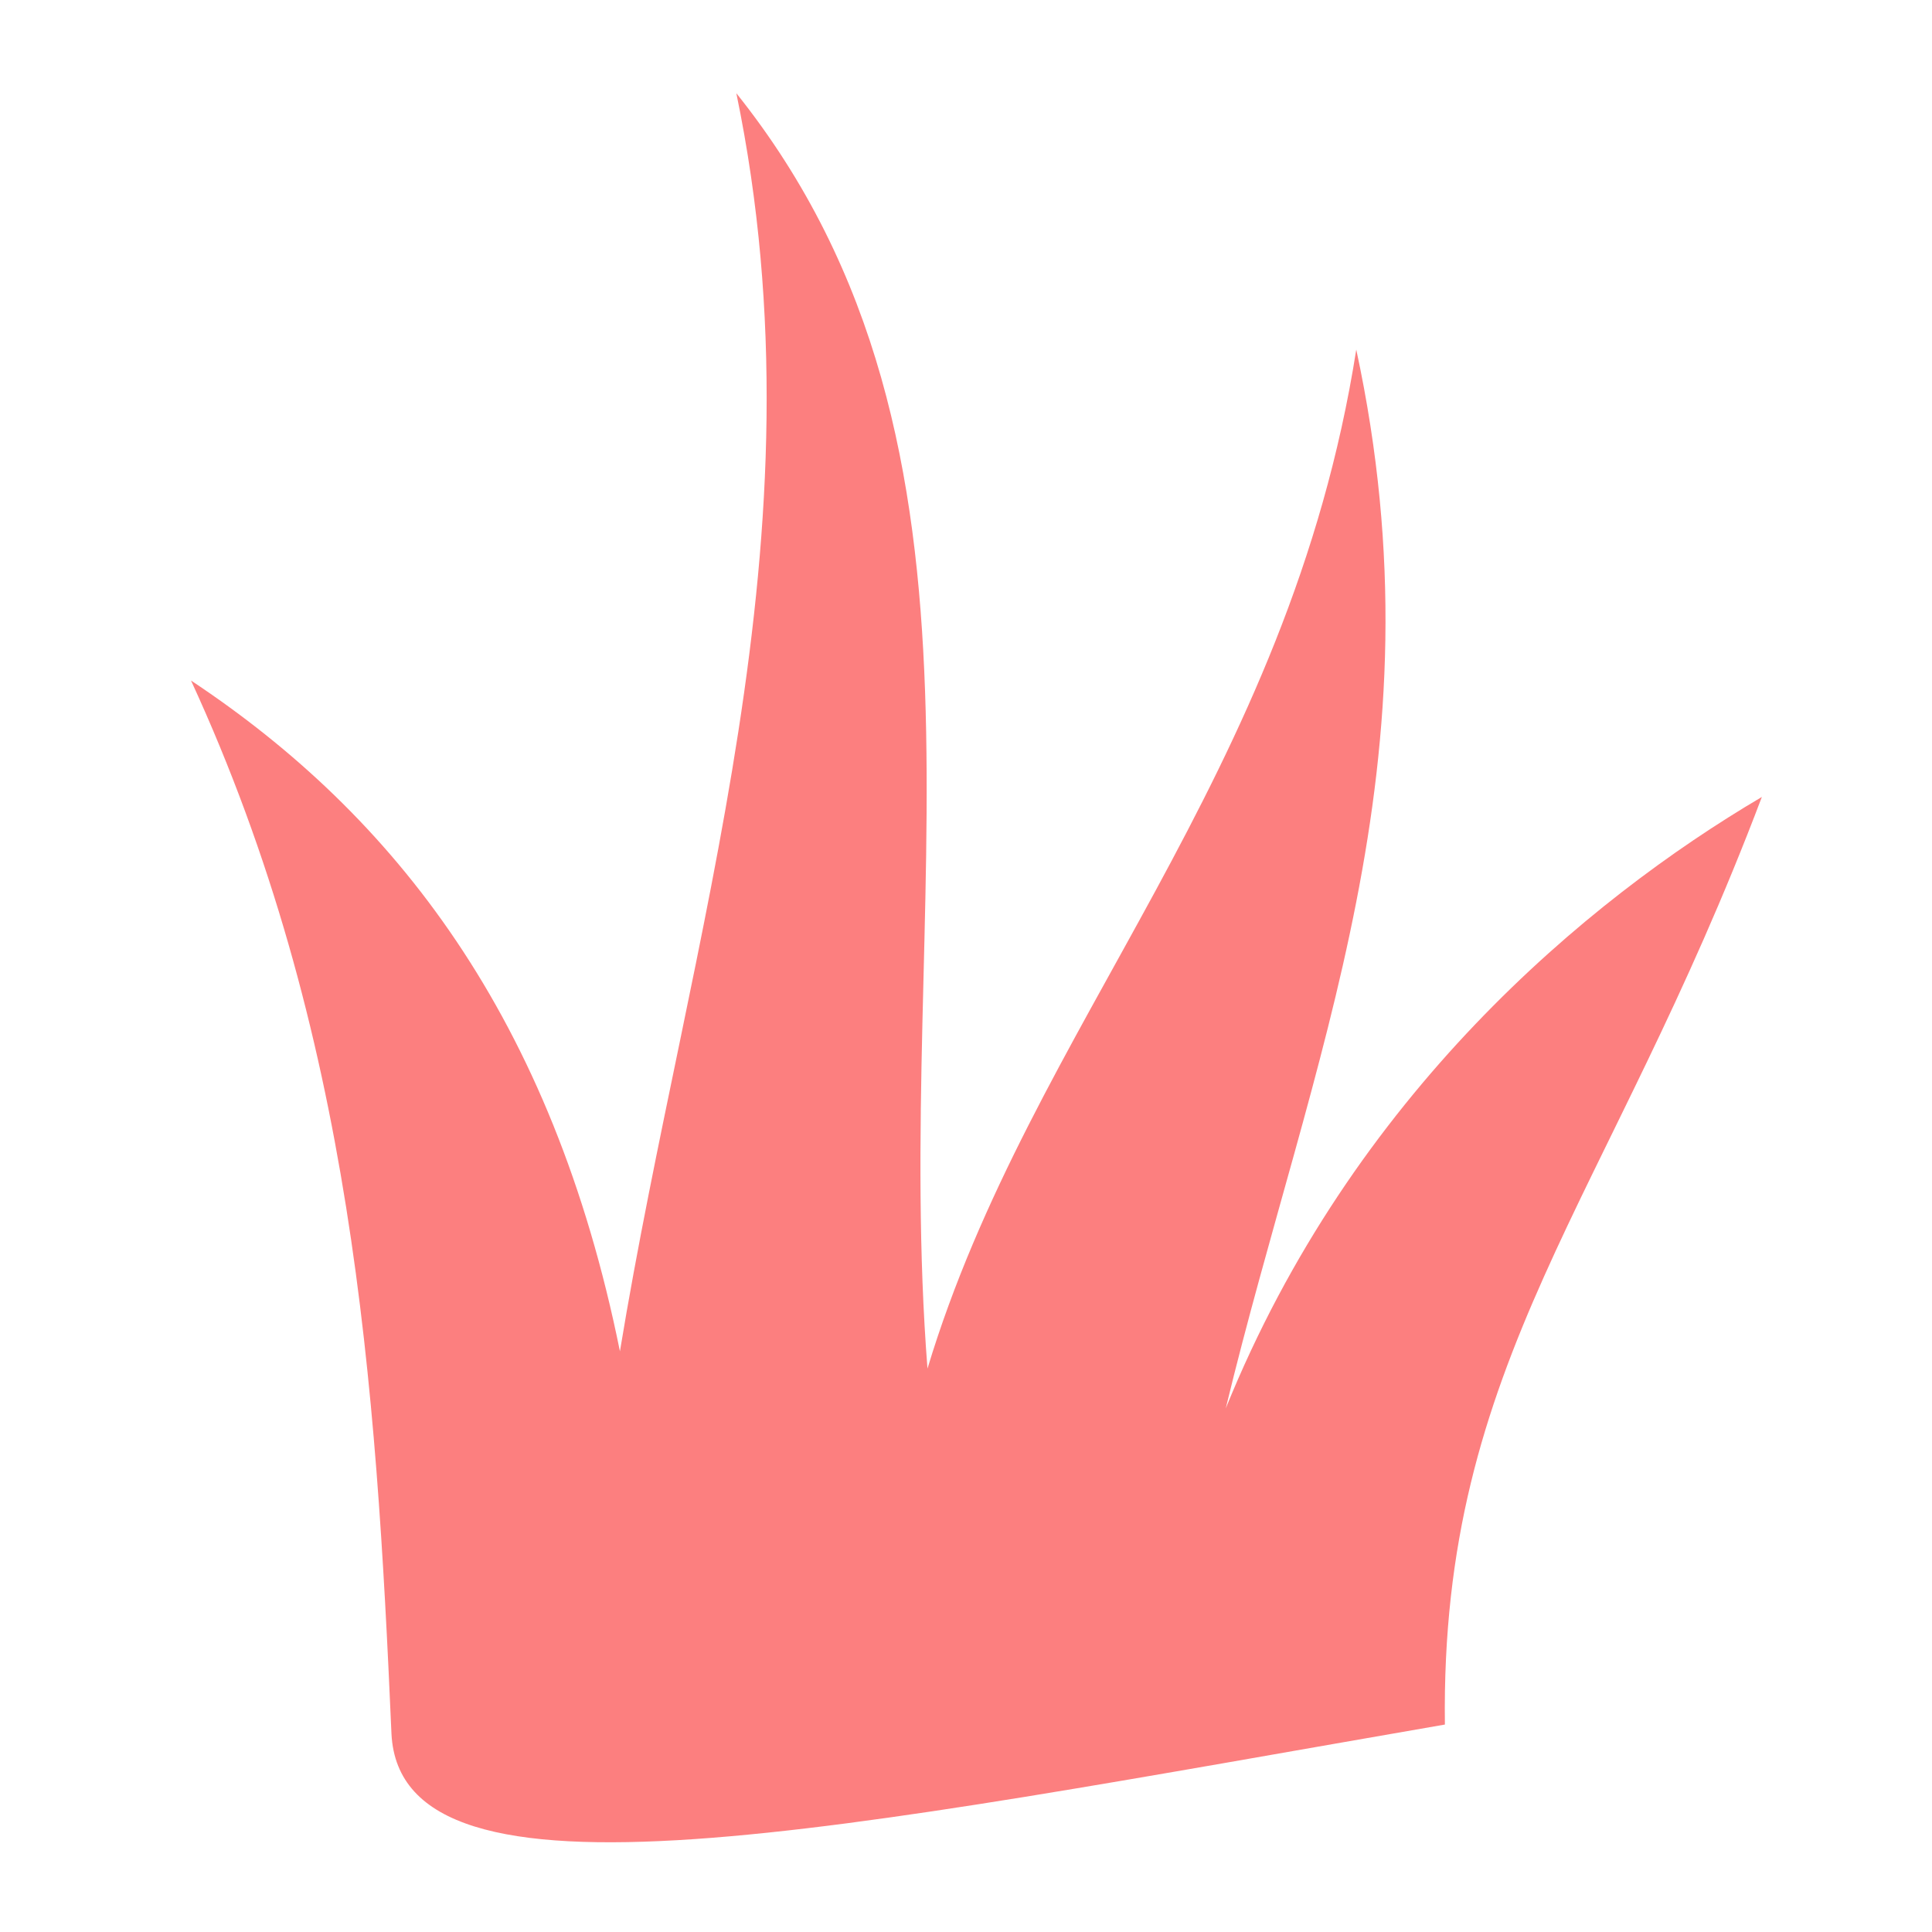
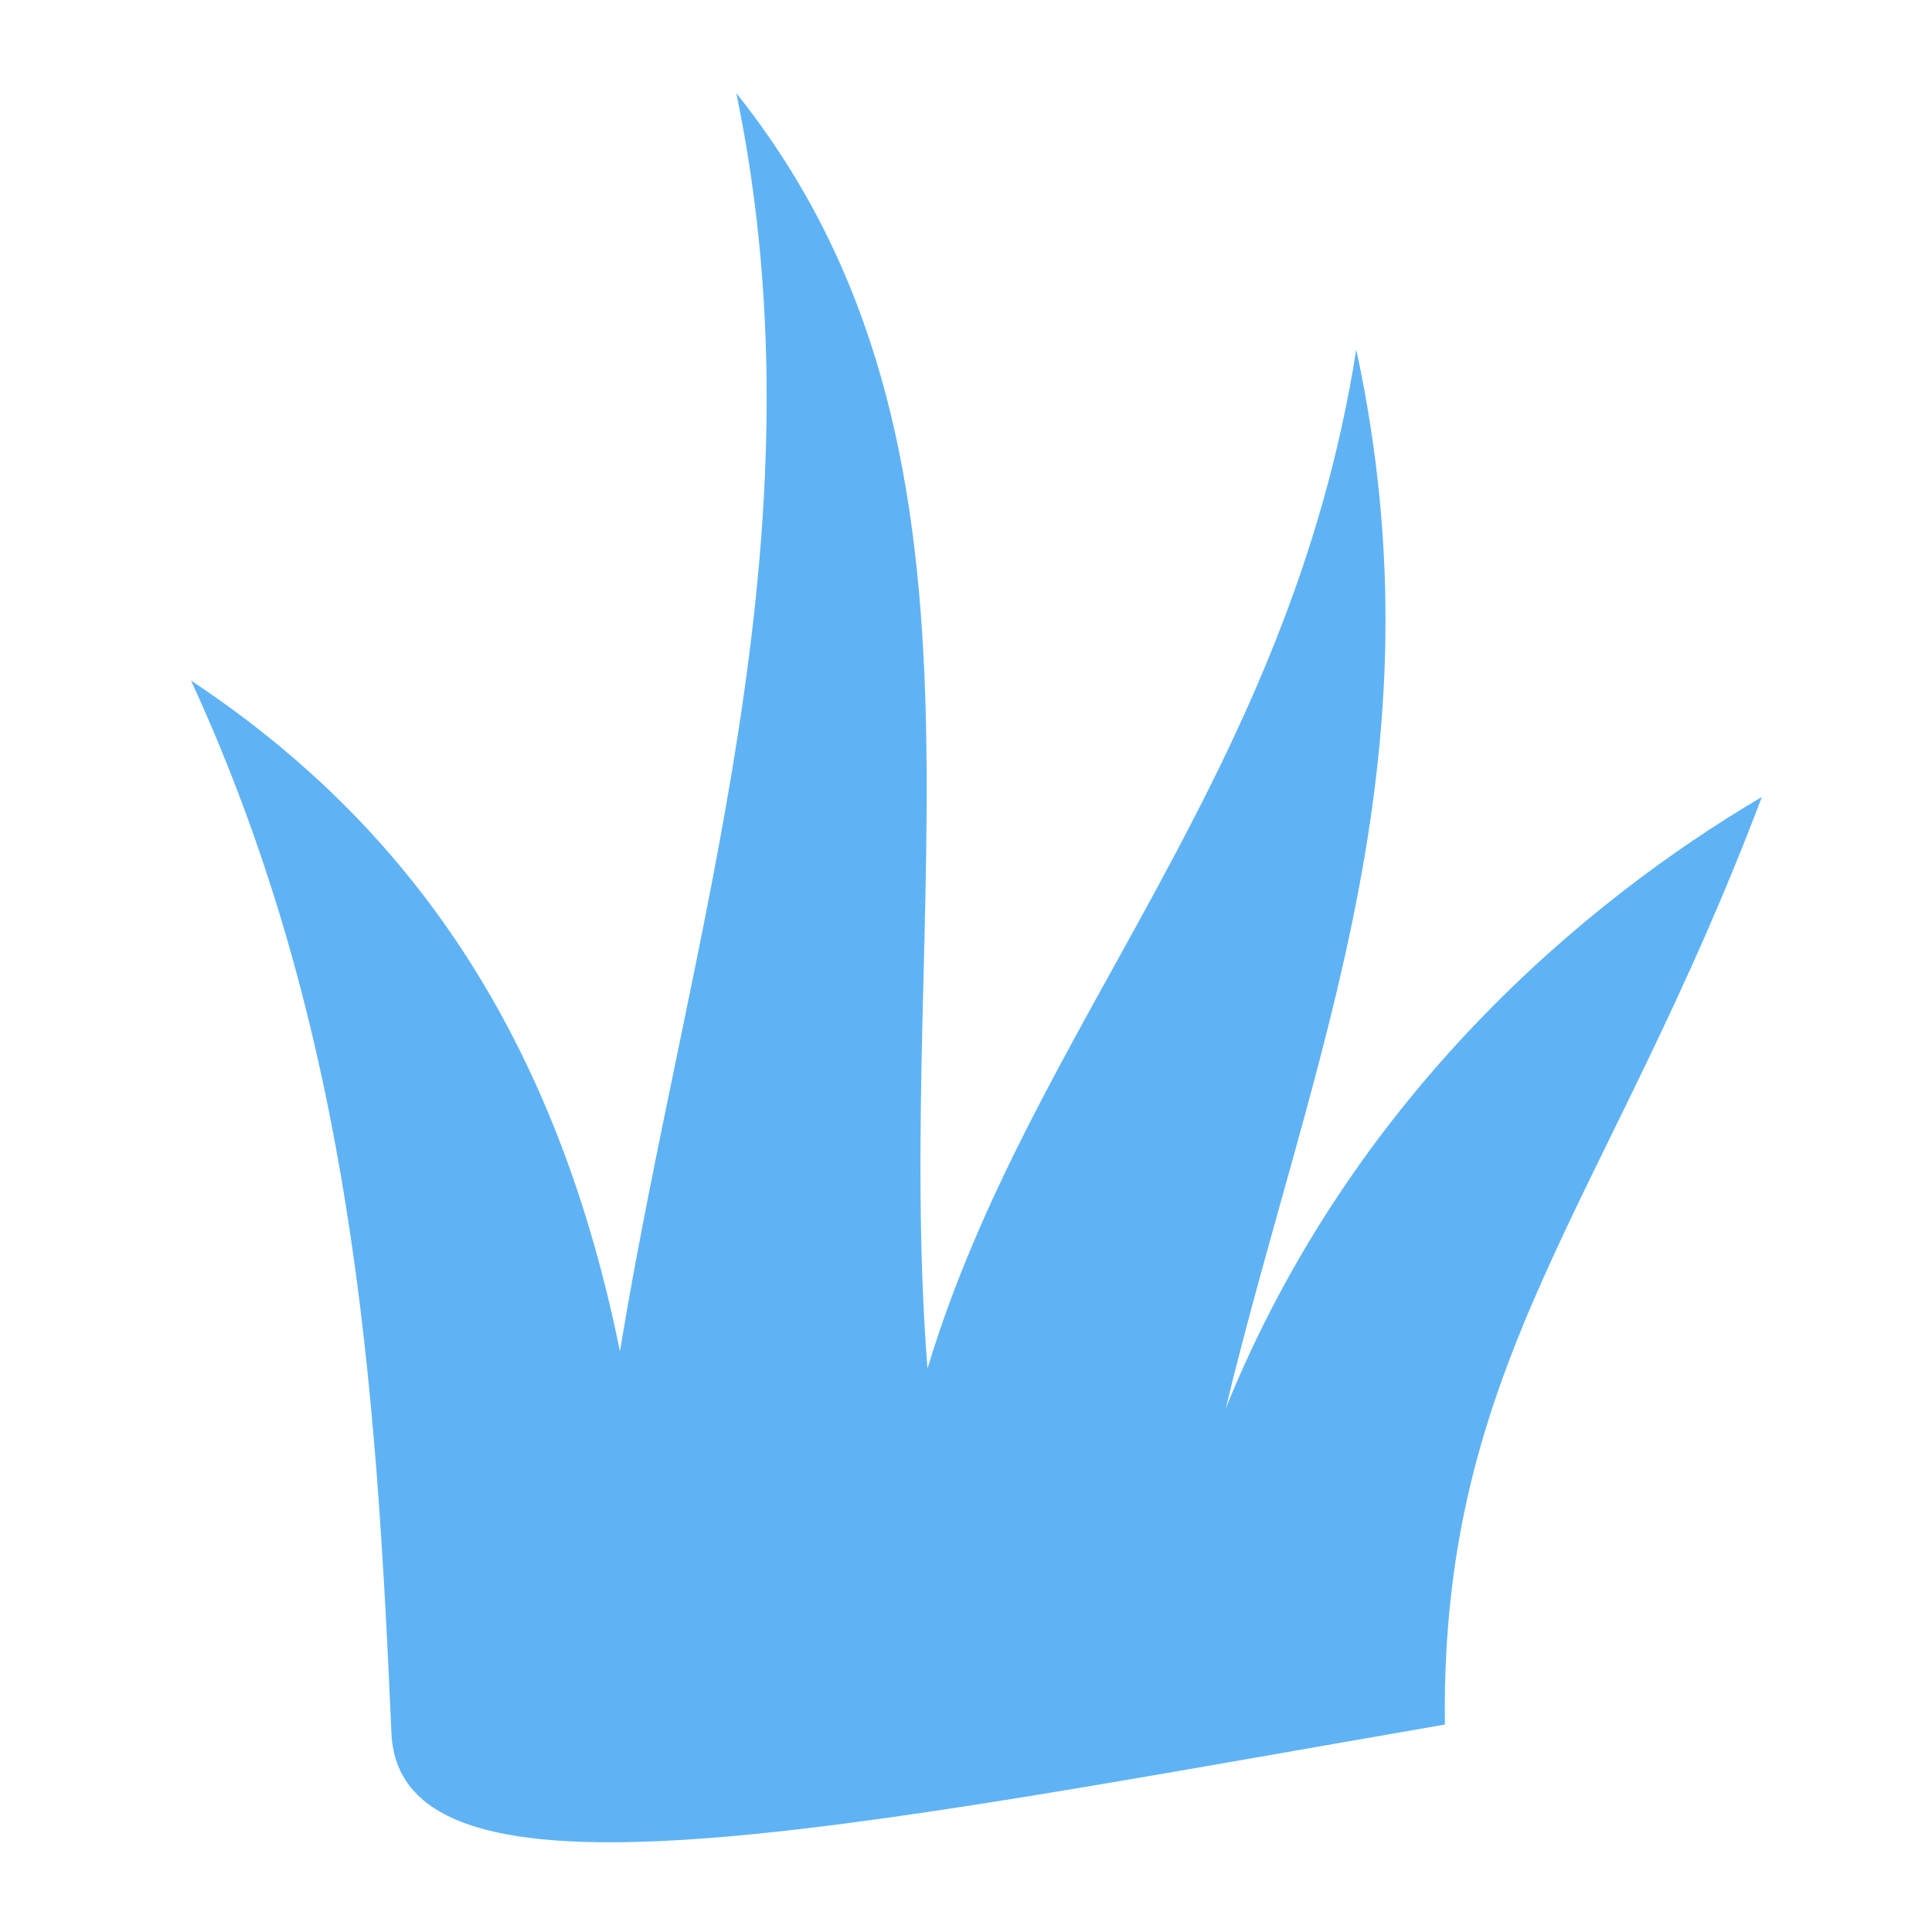
<svg xmlns="http://www.w3.org/2000/svg" height="16" viewBox="0 0 16 16" width="16" version="1.1" id="svg347">
  <defs id="defs351" />
-   <path id="rect407" style="fill:#fc7f7f;stroke-width:2;stroke-linecap:round;paint-order:stroke fill markers" d="M 6.098,0.772 C 6.858,4.441 5.704,7.726 5.134,11.191 4.576,8.429 3.27,6.755 1.582,5.636 c 1.339,2.908 1.533,5.815 1.66,8.723 0.078,1.557 3.689,0.794 8.724,-0.077 -0.039,-3.016 1.351,-4.313 2.625,-7.682 C 13.135,7.458 11.2,9.072 10.151,11.664 10.854,8.757 11.969,6.315 11.232,2.895 10.675,6.438 8.538,8.493 7.681,11.334 7.382,7.505 8.454,3.718 6.098,0.772 Z" />
+   <path id="rect407" style="fill:#5fb3f5;stroke-width:2;stroke-linecap:round;paint-order:stroke fill markers" d="M 6.098,0.772 C 6.858,4.441 5.704,7.726 5.134,11.191 4.576,8.429 3.27,6.755 1.582,5.636 c 1.339,2.908 1.533,5.815 1.66,8.723 0.078,1.557 3.689,0.794 8.724,-0.077 -0.039,-3.016 1.351,-4.313 2.625,-7.682 C 13.135,7.458 11.2,9.072 10.151,11.664 10.854,8.757 11.969,6.315 11.232,2.895 10.675,6.438 8.538,8.493 7.681,11.334 7.382,7.505 8.454,3.718 6.098,0.772 Z" />
</svg>
